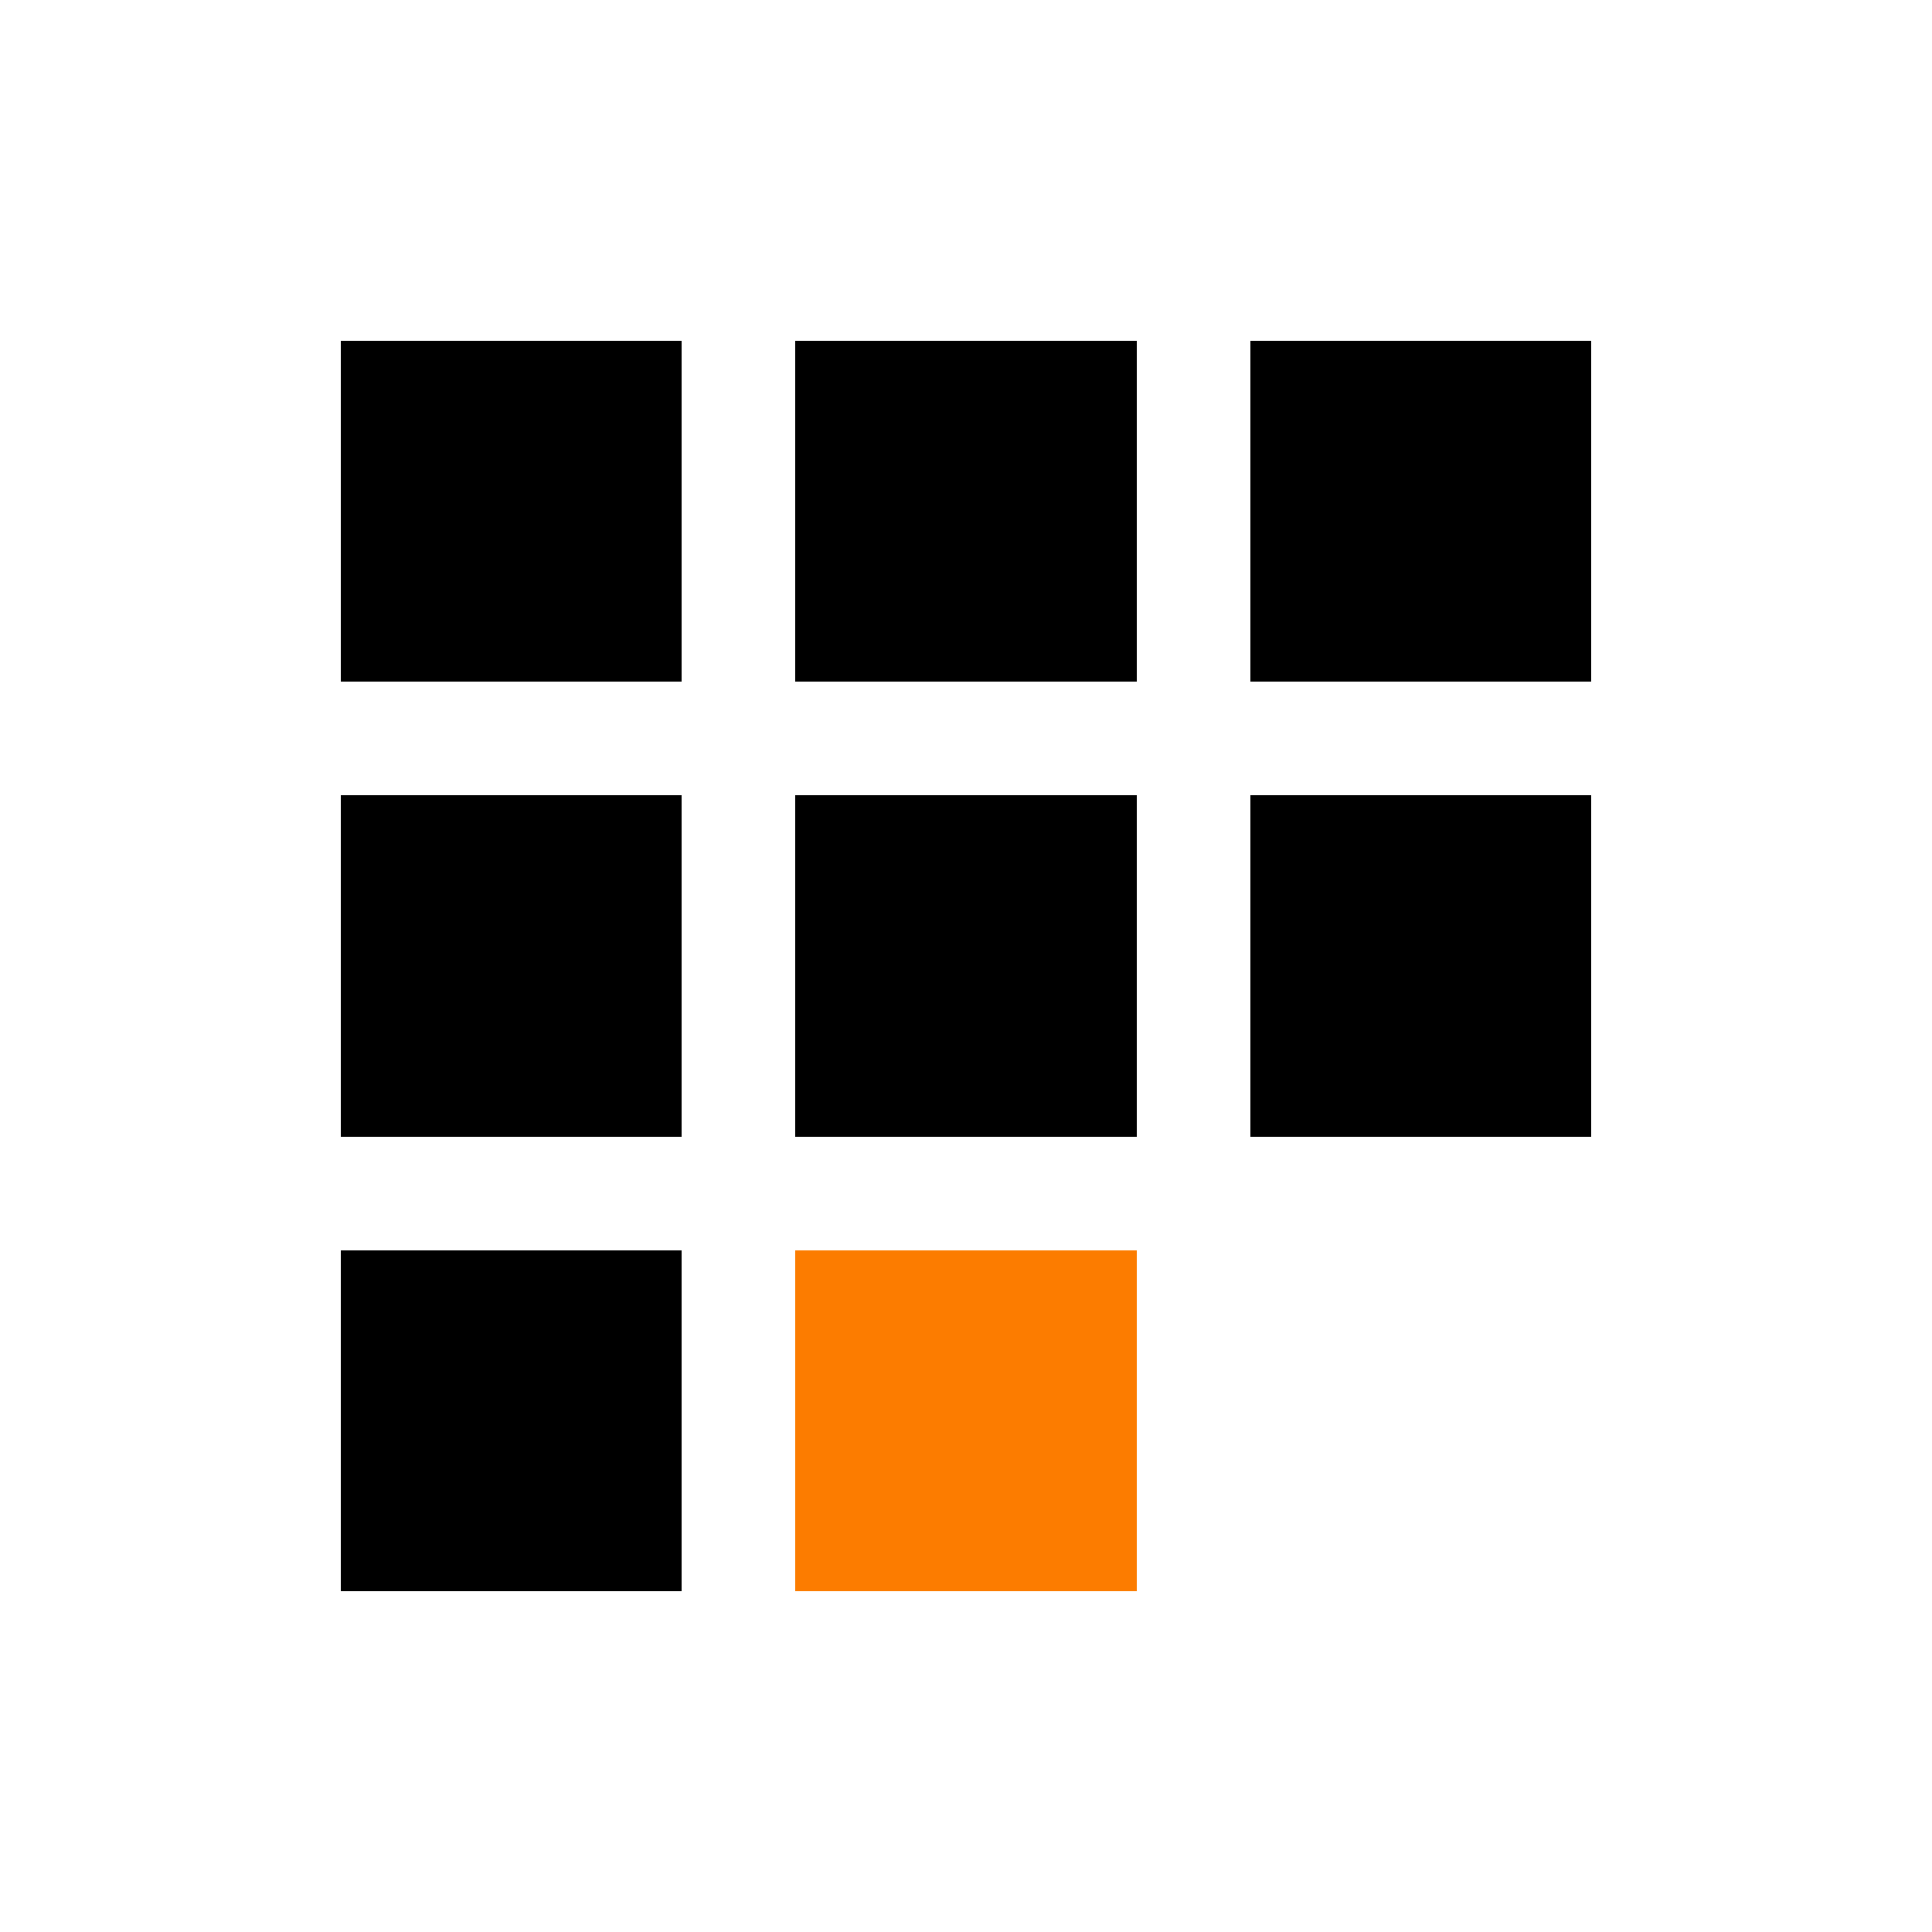
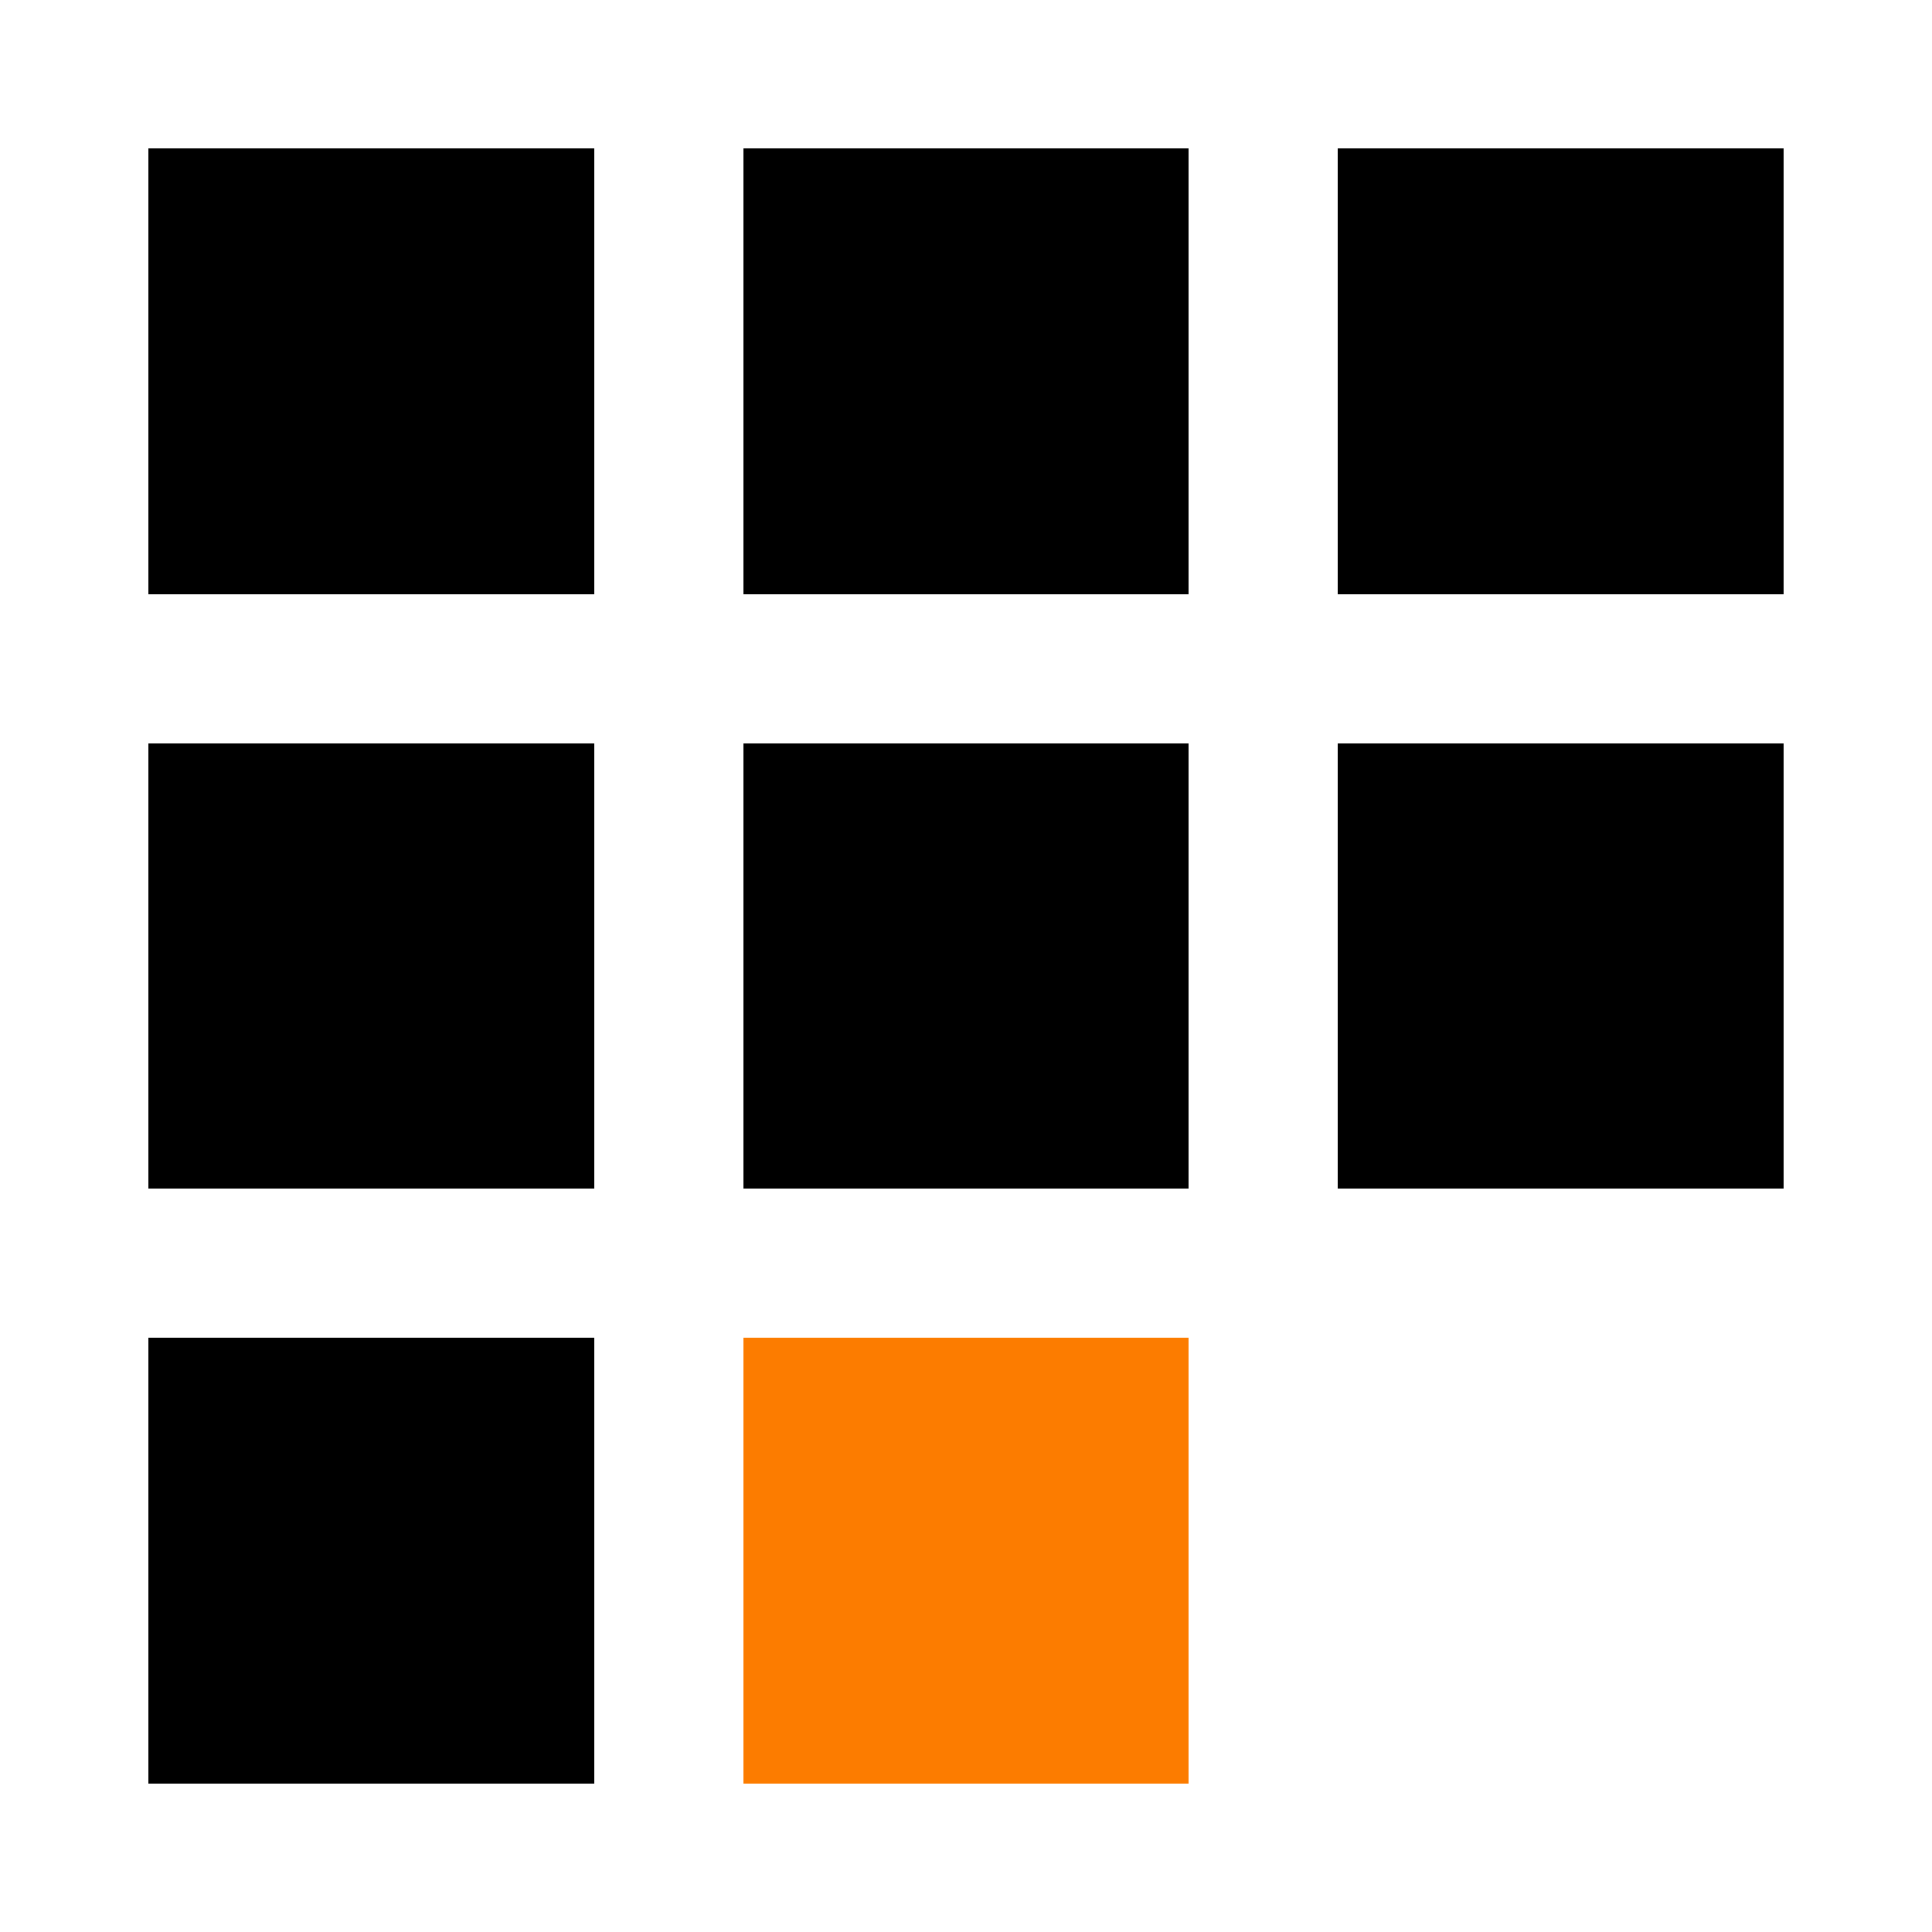
- <svg xmlns="http://www.w3.org/2000/svg" viewBox="-3 -3 17 17" shape-rendering="crispEdges" role="img">
+ <svg xmlns="http://www.w3.org/2000/svg" viewBox="-1 -1 13 13" shape-rendering="crispEdges" role="img">
  <path d="M0 0h3v3H0zM4 0h3v3H4zM8 0h3v3H8zM0 4h3v3H0zM4 4h3v3H4zM8 4h3v3H8zM0 8h3v3H0z" />
  <path d="M4 8h3v3H4z" fill="#FC7C00" />
</svg>
